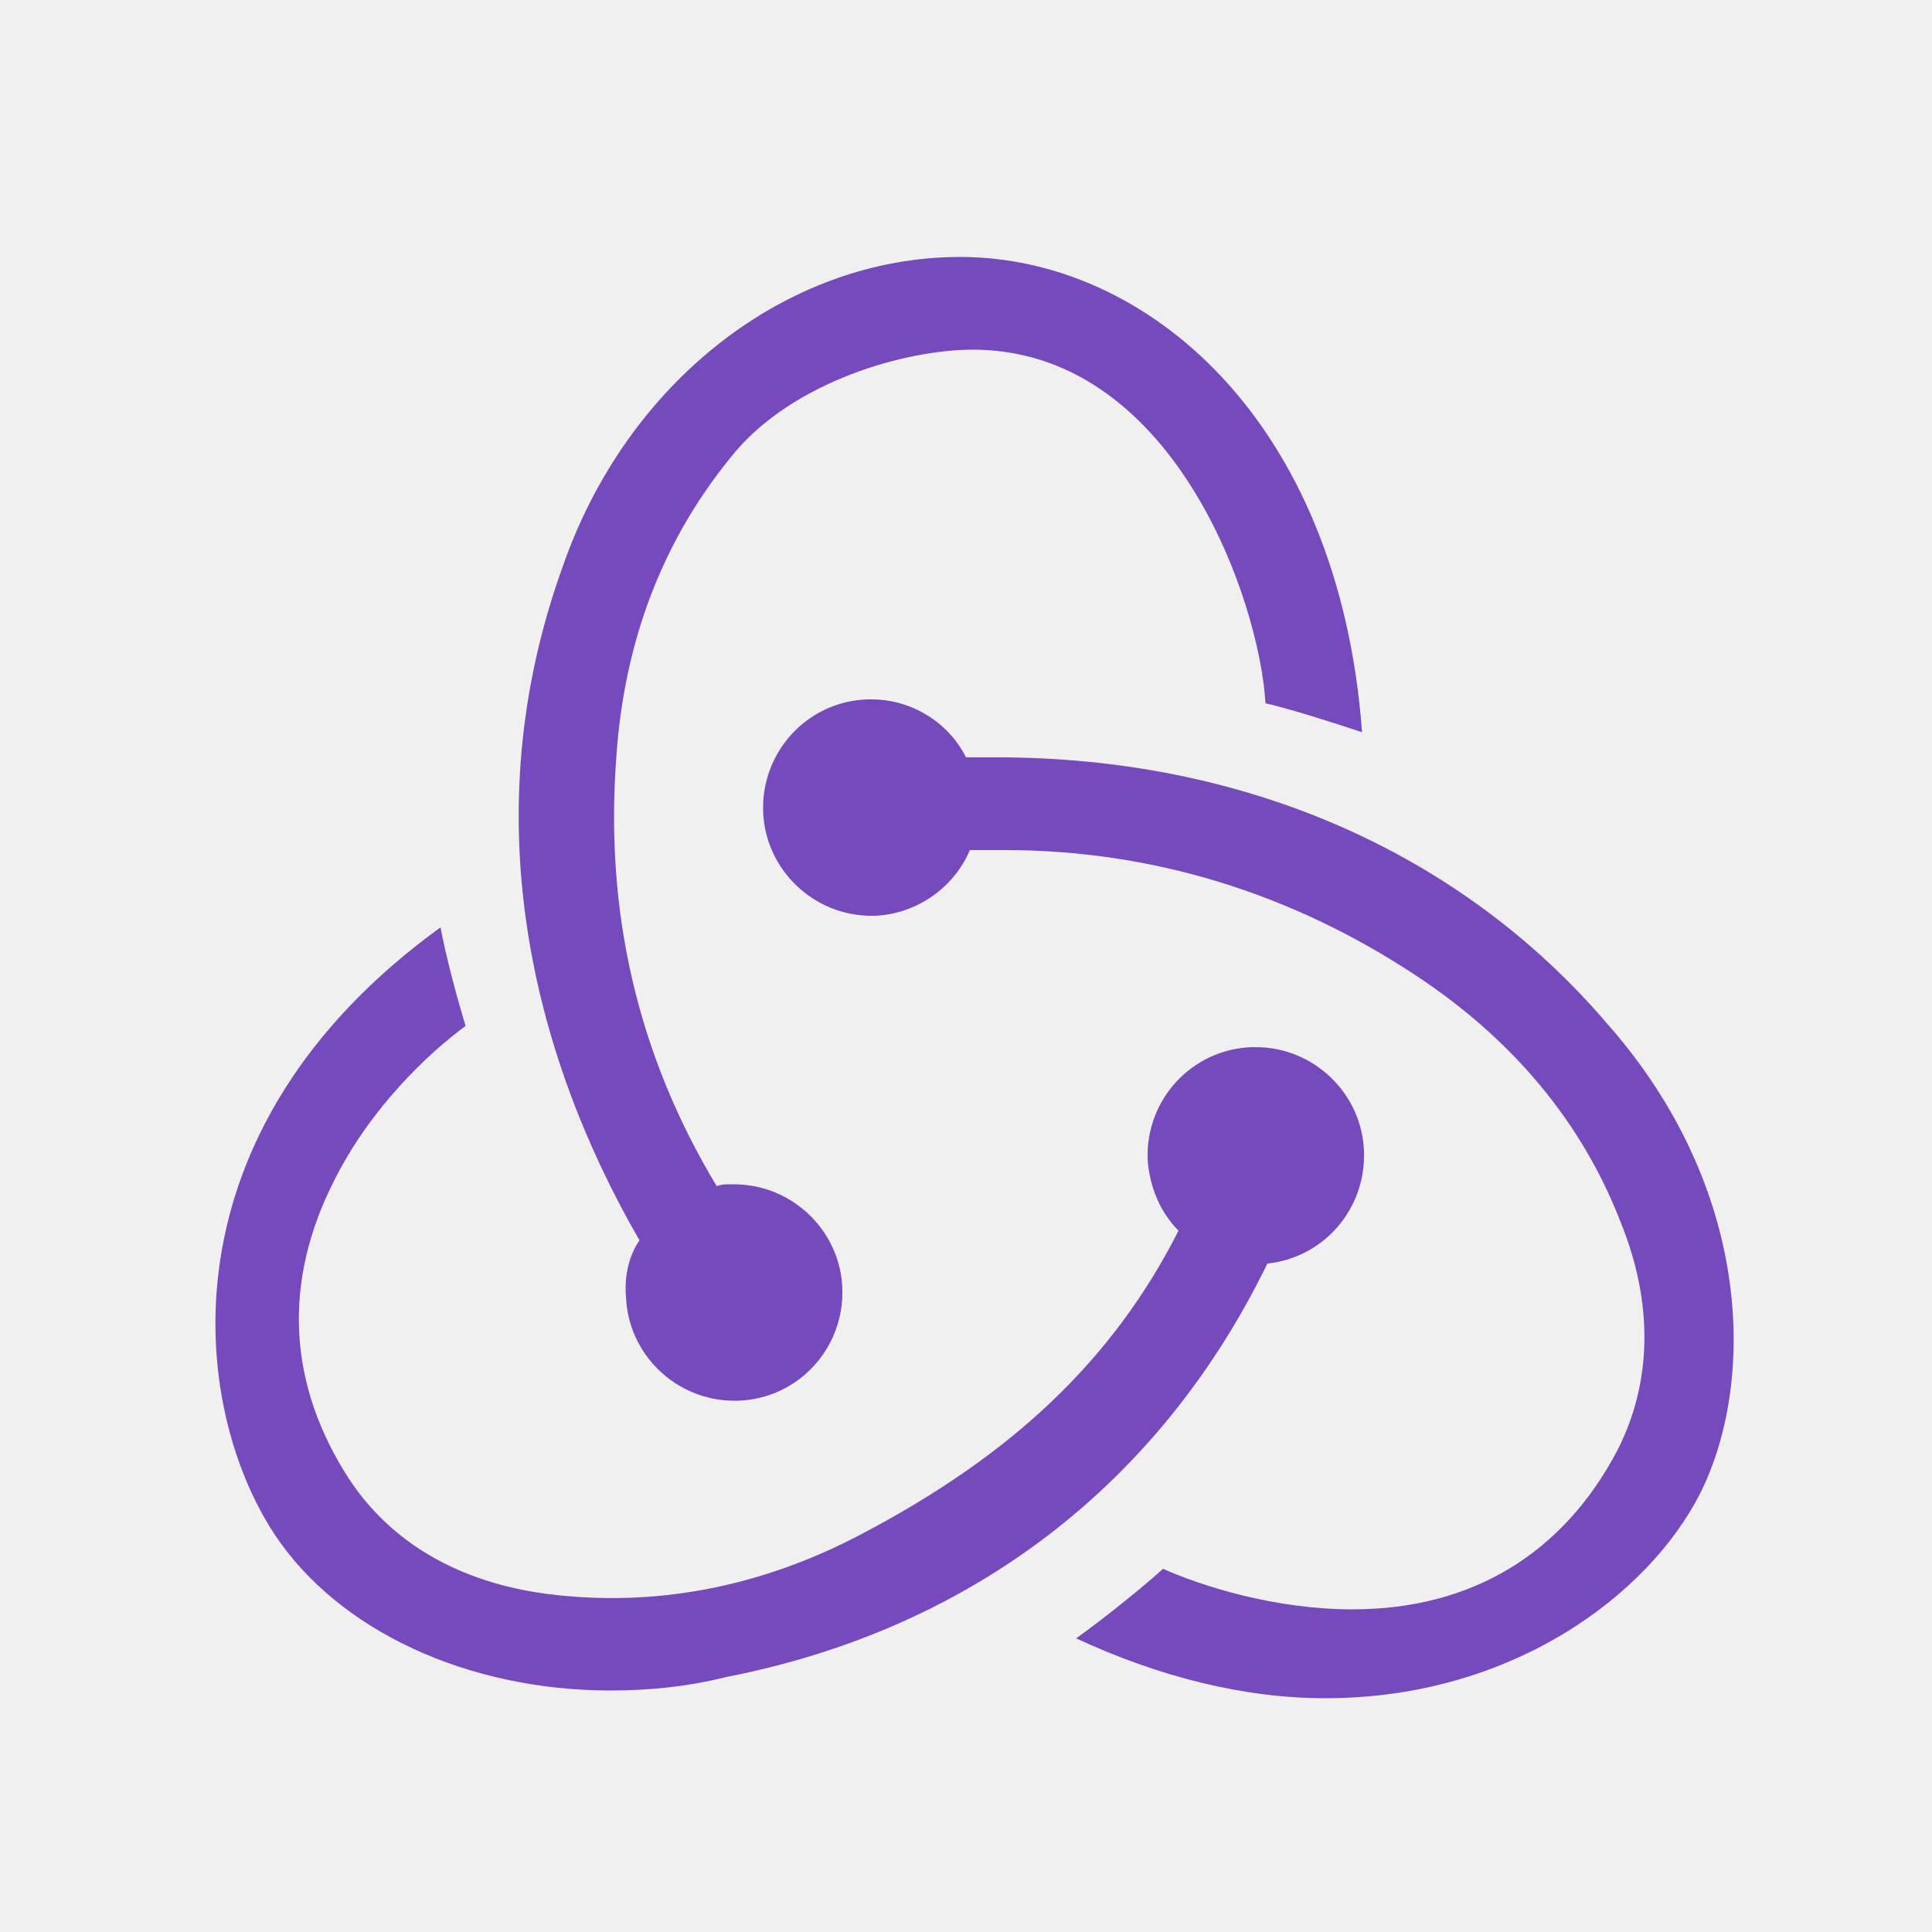
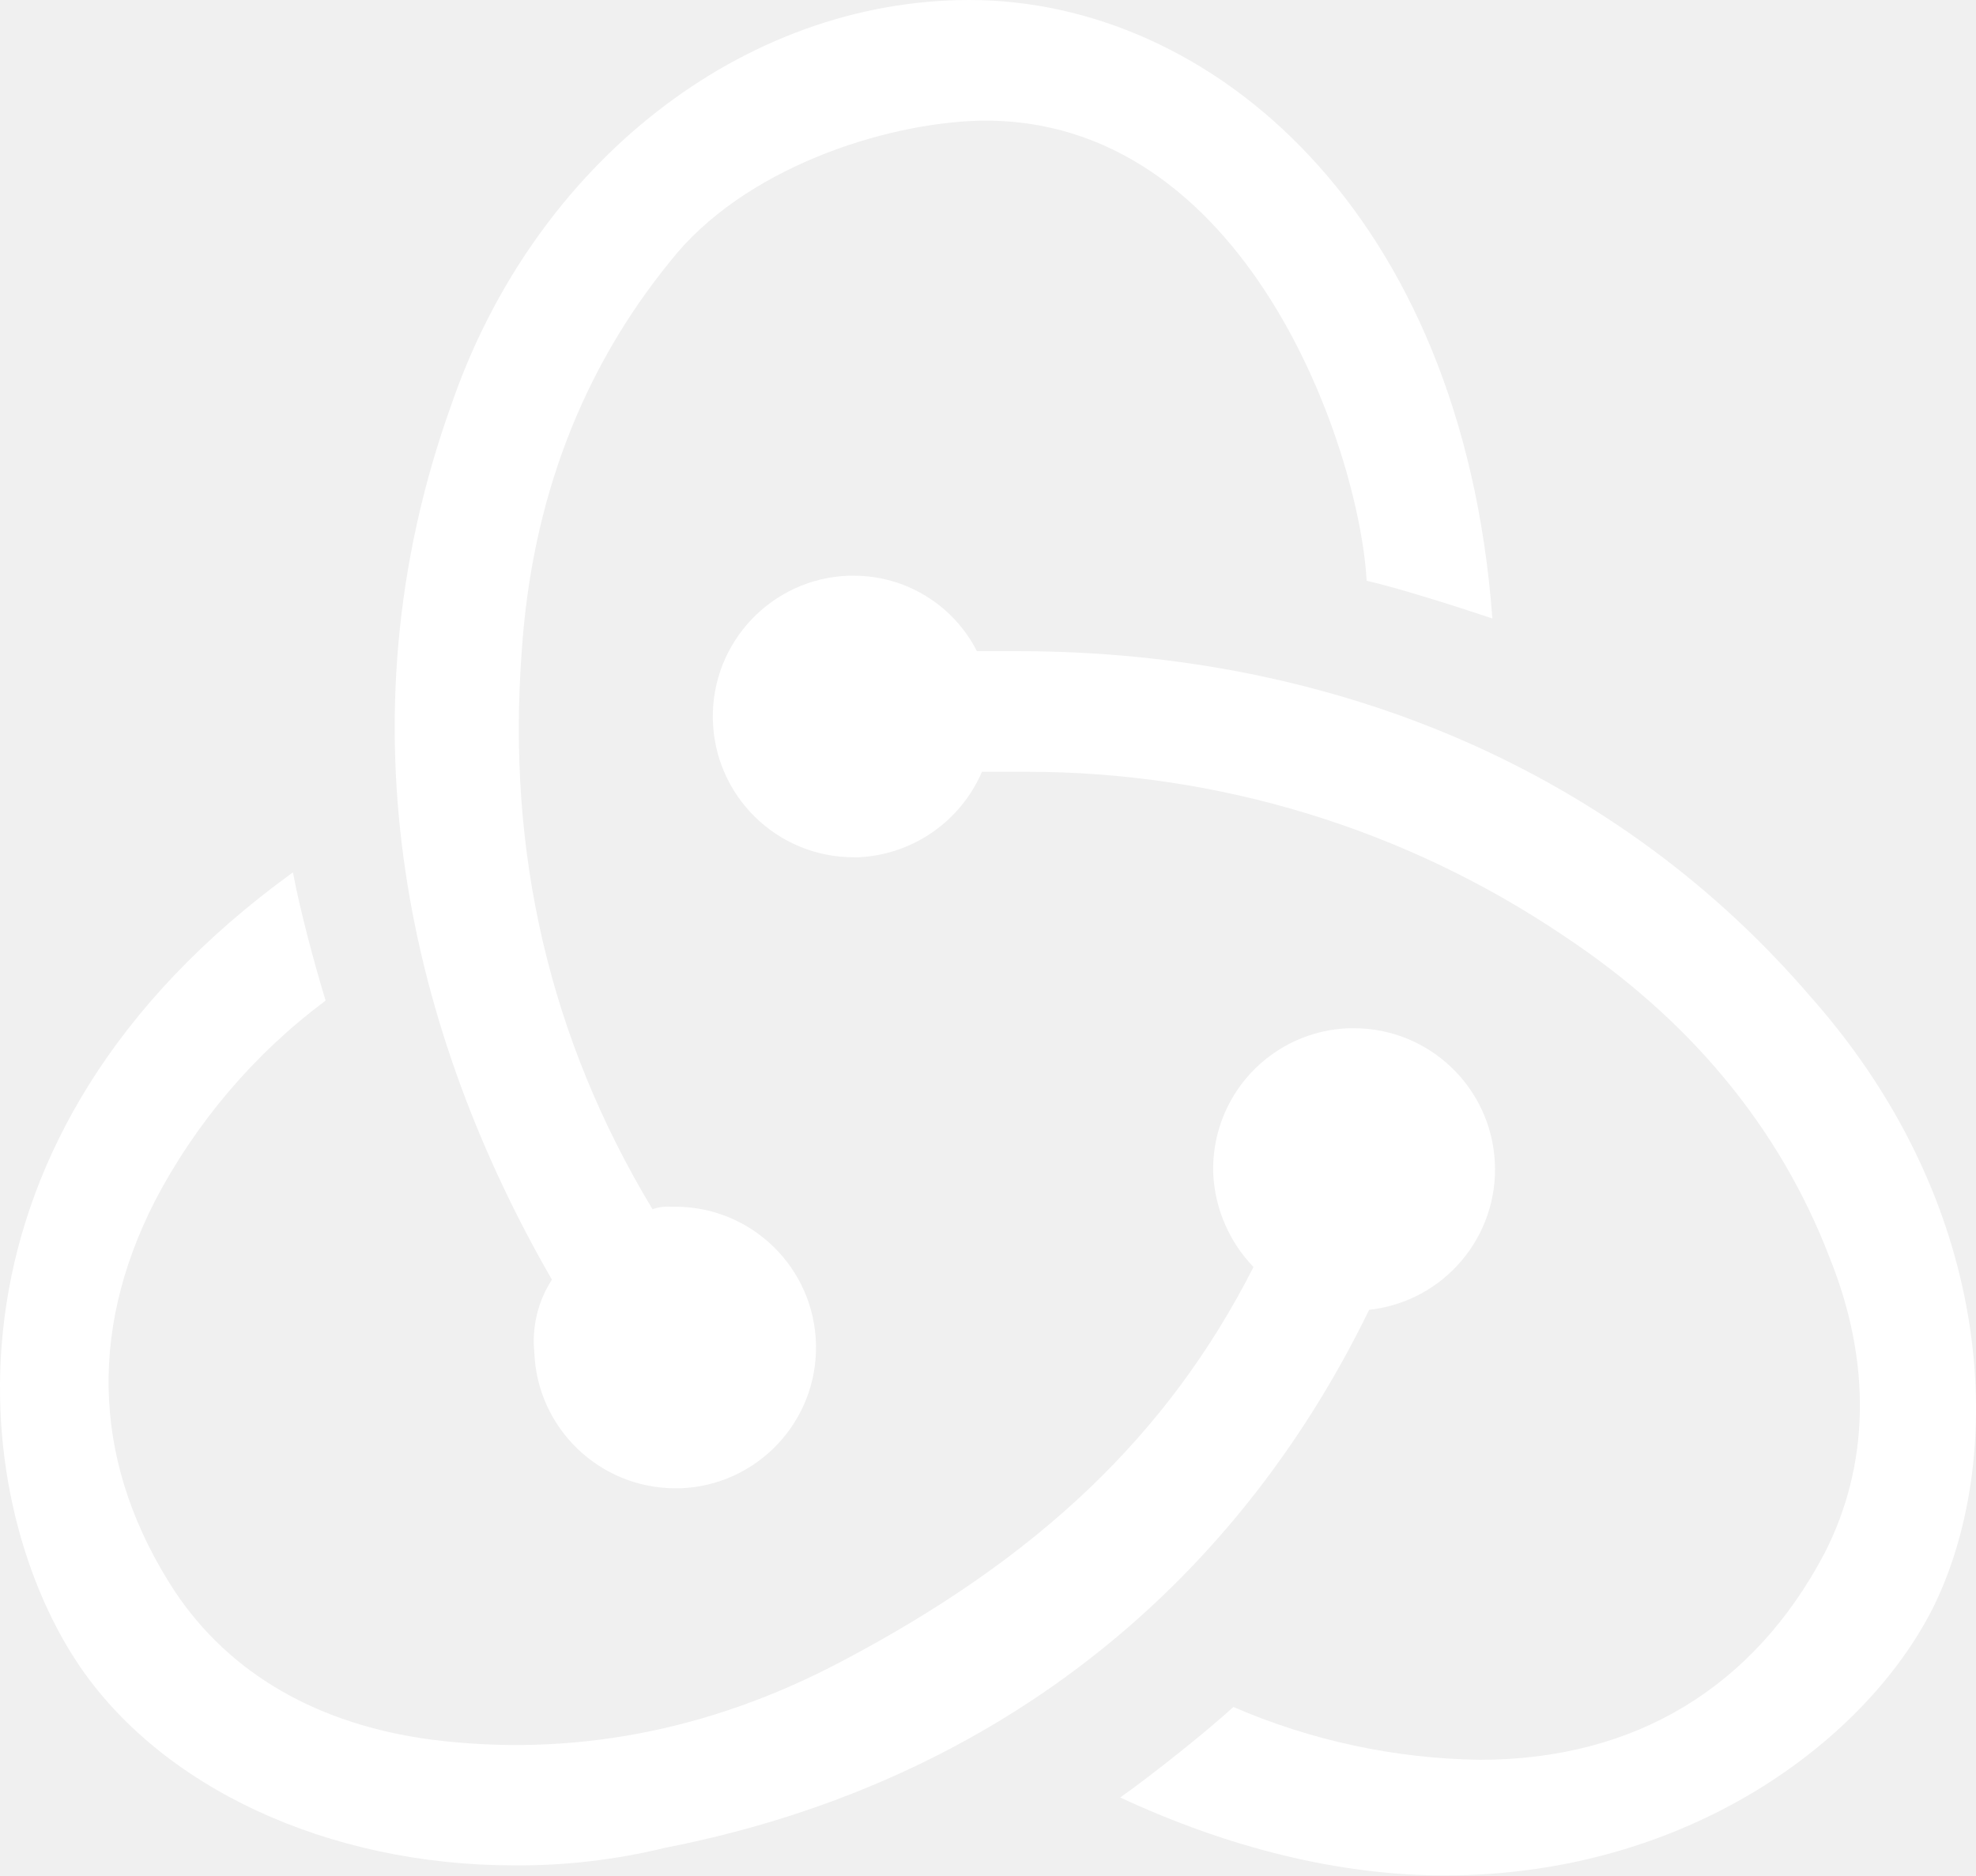
- <svg xmlns="http://www.w3.org/2000/svg" viewBox="0 0 100 100">
-   <g fill="#764ABC">
-     <path d="M65.6 65.4c2.9-.3 5.1-2.8 5-5.8-.1-3-2.6-5.4-5.6-5.4h-.2c-3.1.1-5.5 2.7-5.4 5.8.1 1.5.7 2.8 1.6 3.7-3.4 6.7-8.6 11.6-16.4 15.7-5.3 2.8-10.8 3.8-16.3 3.1-4.5-.6-8-2.6-10.2-5.9-3.2-4.9-3.5-10.2-.8-15.5 1.9-3.8 4.9-6.6 6.8-8-.4-1.3-1-3.5-1.3-5.1-14.5 10.5-13 24.7-8.6 31.4 3.3 5 10 8.1 17.4 8.1 2 0 4-.2 6-.7 12.8-2.5 22.5-10.1 28-21.4z" />
-     <path d="M83.2 53c-7.6-8.9-18.8-13.8-31.6-13.8H50c-.9-1.8-2.8-3-4.9-3h-.2c-3.1.1-5.5 2.7-5.4 5.8.1 3 2.6 5.4 5.6 5.4h.2c2.2-.1 4.1-1.5 4.9-3.4H52c7.6 0 14.8 2.2 21.3 6.5 5 3.3 8.6 7.6 10.6 12.8 1.7 4.2 1.6 8.3-.2 11.8-2.8 5.3-7.5 8.2-13.7 8.2-4 0-7.8-1.2-9.8-2.1-1.1 1-3.1 2.6-4.5 3.6 4.3 2 8.7 3.1 12.9 3.1 9.6 0 16.7-5.3 19.4-10.6 2.9-5.8 2.7-15.8-4.8-24.3z" />
-     <path d="M32.4 67.1c.1 3 2.6 5.4 5.6 5.4h.2c3.1-.1 5.5-2.7 5.4-5.8-.1-3-2.6-5.4-5.6-5.4h-.2c-.2 0-.5 0-.7.1-4.1-6.8-5.8-14.2-5.2-22.2.4-6 2.4-11.2 5.9-15.5 2.9-3.7 8.5-5.5 12.3-5.6 10.6-.2 15.1 13 15.4 18.3 1.3.3 3.5 1 5 1.5-1.2-16.2-11.2-24.6-20.8-24.6-9 0-17.3 6.5-20.6 16.1-4.6 12.8-1.6 25.1 4 34.8-.5.7-.8 1.8-.7 2.9z" />
+ <svg xmlns="http://www.w3.org/2000/svg" width="242.28" height="230" viewBox="0 0 242.28 230">
+   <g id="logo-redux" transform="translate(-11.15 -13.3)">
+     <path id="Path_6" data-name="Path 6" d="M179.025,101.646a17.317,17.317,0,0,0-1.85-34.531h-.617A17.25,17.25,0,0,0,159.909,85,17.706,17.706,0,0,0,164.842,96.4c-10.483,20.657-26.515,35.764-50.563,48.4-16.34,8.633-33.3,11.716-50.255,9.558-13.874-1.85-24.665-8.016-31.448-18.19-9.866-15.107-10.791-31.448-2.466-47.788A72.574,72.574,0,0,1,51.075,63.724C49.842,59.716,47.992,52.933,47.067,48,2.362,80.373,6.987,124.153,20.553,144.81c10.174,15.416,30.831,24.973,53.646,24.973a75.793,75.793,0,0,0,18.5-2.158C132.161,159.917,162.067,136.485,179.025,101.646Z" transform="translate(0 72.284)" fill="#fff" />
+     <path id="Path_7" data-name="Path 7" d="M174.238,88c-23.432-27.44-57.962-42.547-97.426-42.547H71.879A16.941,16.941,0,0,0,56.772,36.2h-.617a17.271,17.271,0,0,0,.617,34.531h.617A17.367,17.367,0,0,0,72.5,60.248h5.55a117.51,117.51,0,0,1,65.67,20.04c15.416,10.174,26.515,23.432,32.681,39.464,5.241,12.949,4.933,25.59-.617,36.381-8.633,16.34-23.123,25.281-42.239,25.281a78.853,78.853,0,0,1-30.214-6.475c-3.391,3.083-9.558,8.016-13.874,11.1,13.257,6.166,26.823,9.558,39.772,9.558,29.6,0,51.488-16.341,59.812-32.681,8.941-17.882,8.324-48.713-14.8-74.92Z" transform="translate(59.049 47.703)" fill="#fff" />
+     <path id="Path_8" data-name="Path 8" d="M43.967,179.171A17.318,17.318,0,0,0,61.233,195.82h.617a17.271,17.271,0,0,0-.617-34.531h-.617a5.247,5.247,0,0,0-2.158.308c-12.641-20.965-17.882-43.78-16.032-68.445,1.233-18.5,7.4-34.531,18.19-47.788C69.557,33.957,86.822,28.407,98.538,28.1c32.681-.617,46.555,40.08,47.48,56.421,4.008.925,10.791,3.083,15.416,4.625C157.734,39.2,126.9,13.3,97.305,13.3c-27.748,0-53.338,20.04-63.512,49.638C19.611,102.4,28.86,140.324,46.125,170.23a13.85,13.85,0,0,0-2.158,8.941Z" transform="translate(32.698 0)" fill="#fff" />
  </g>
</svg>
